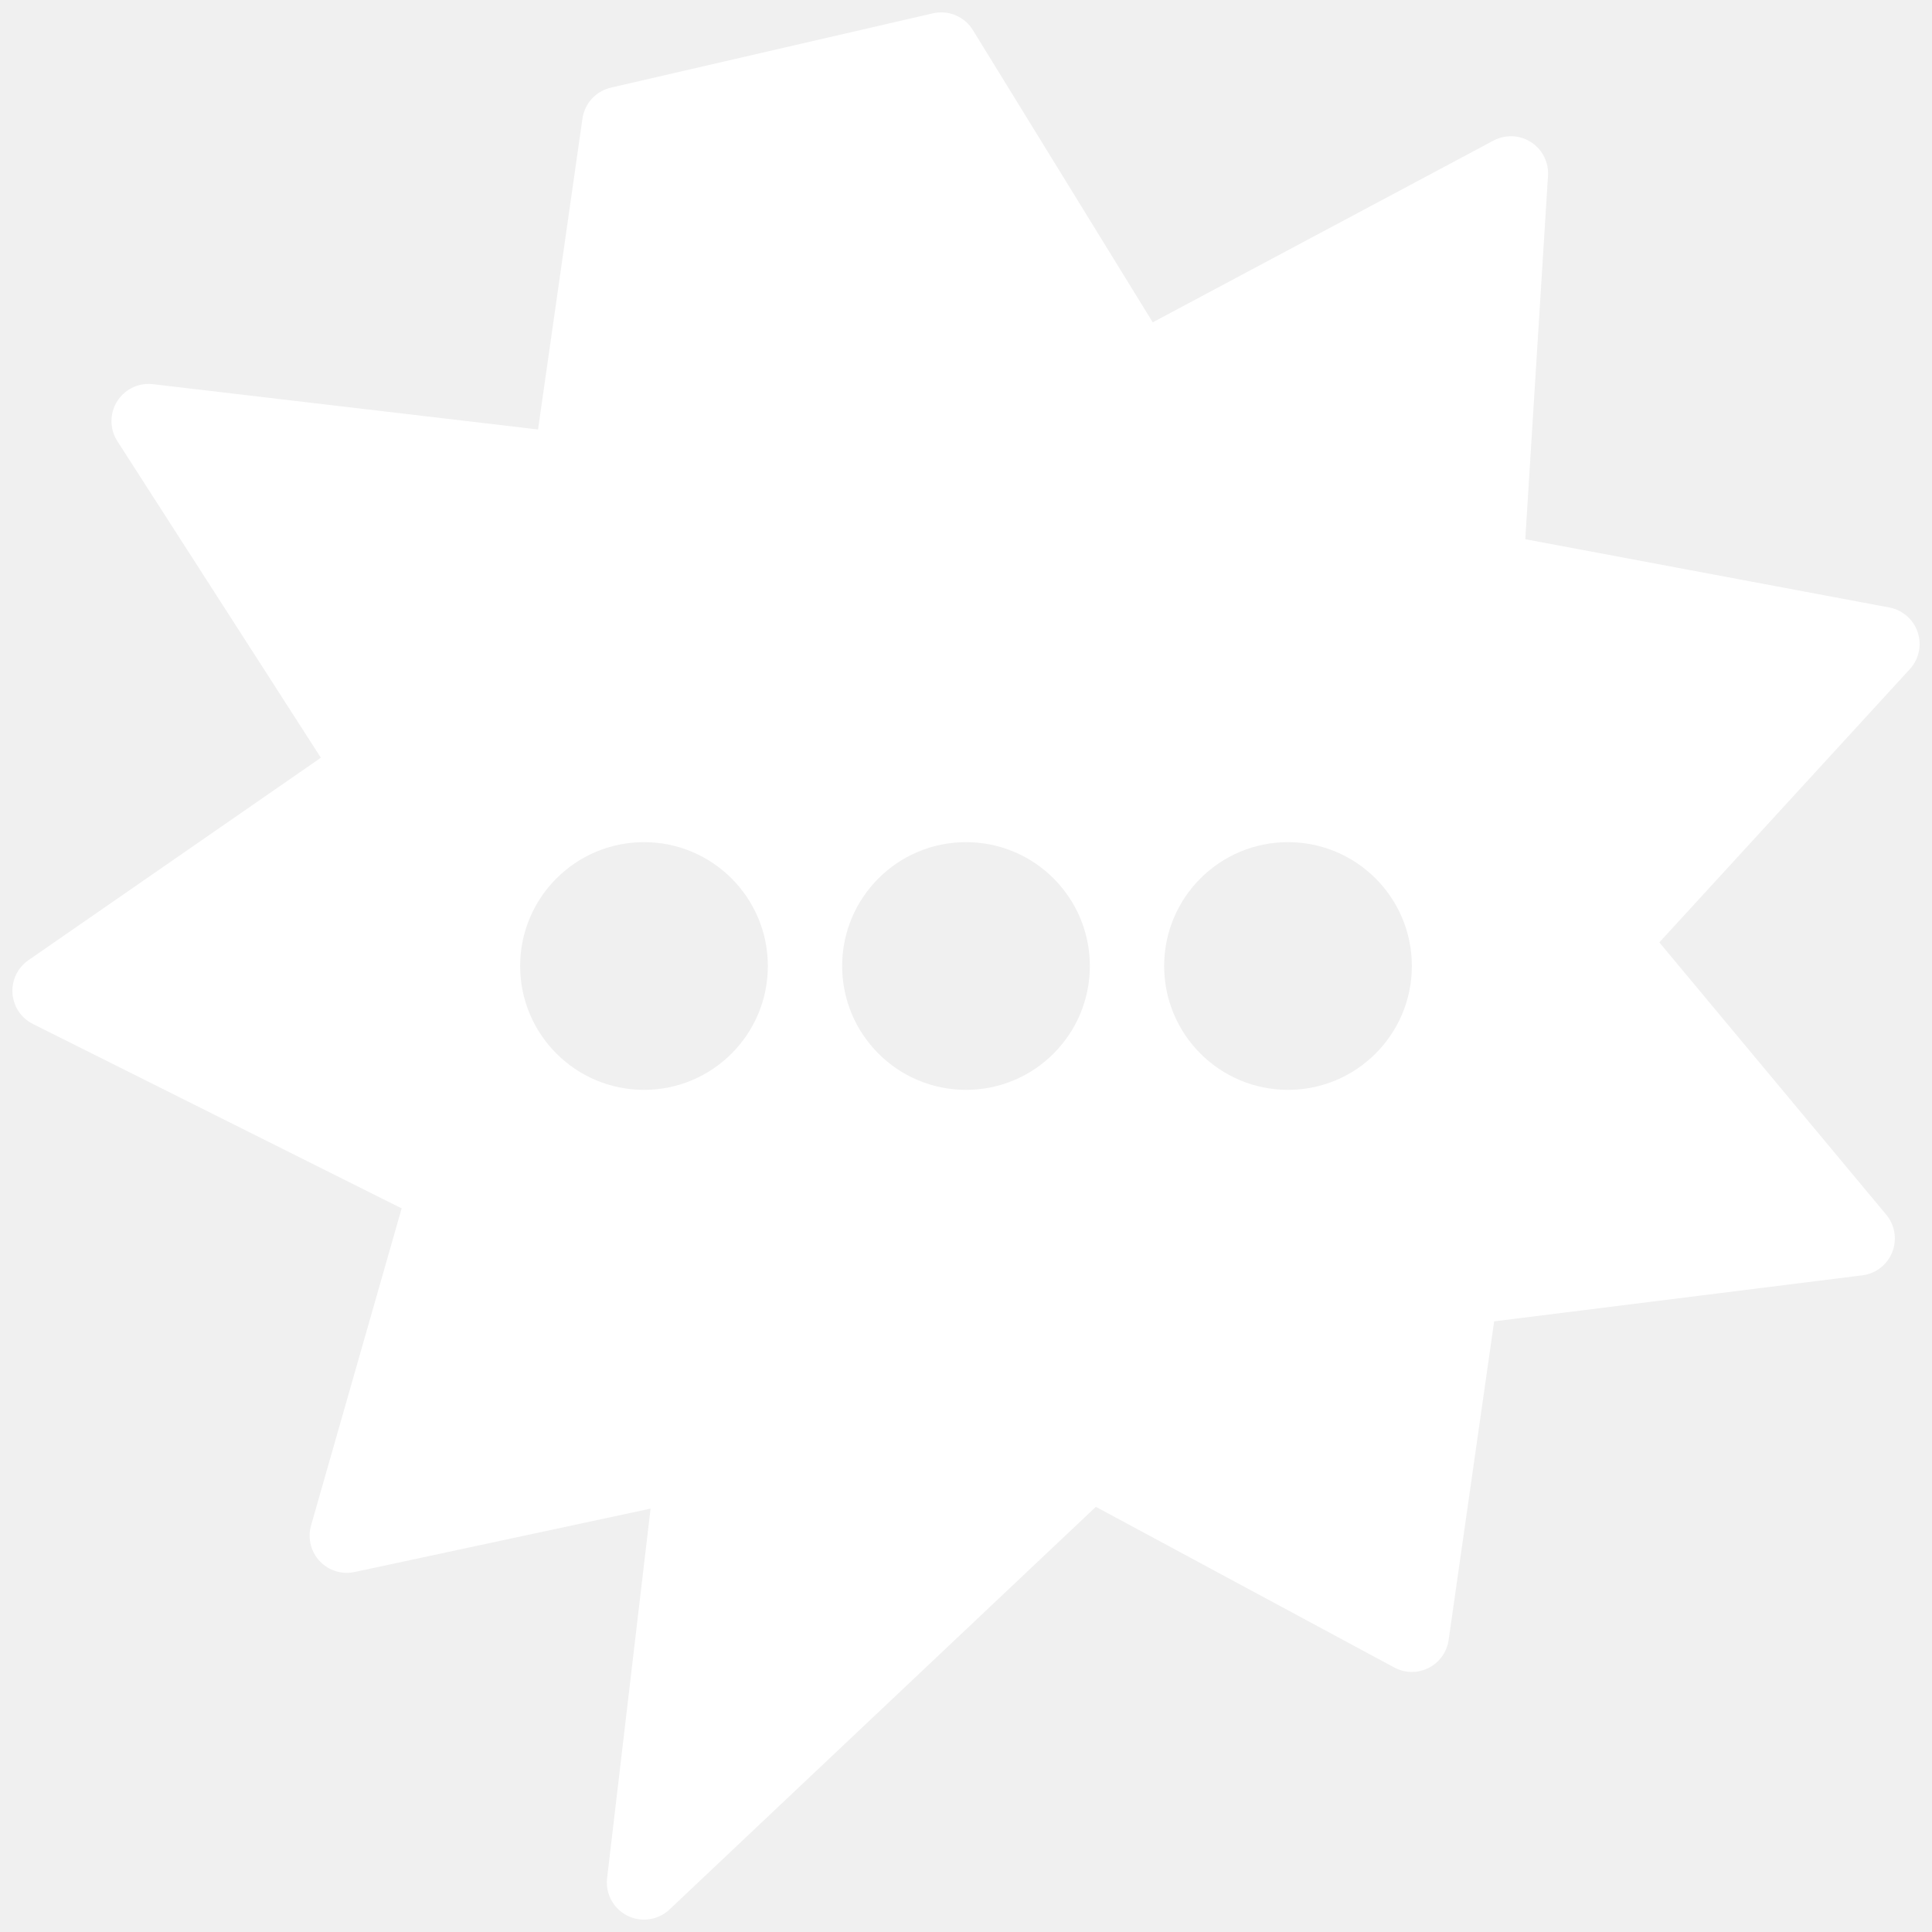
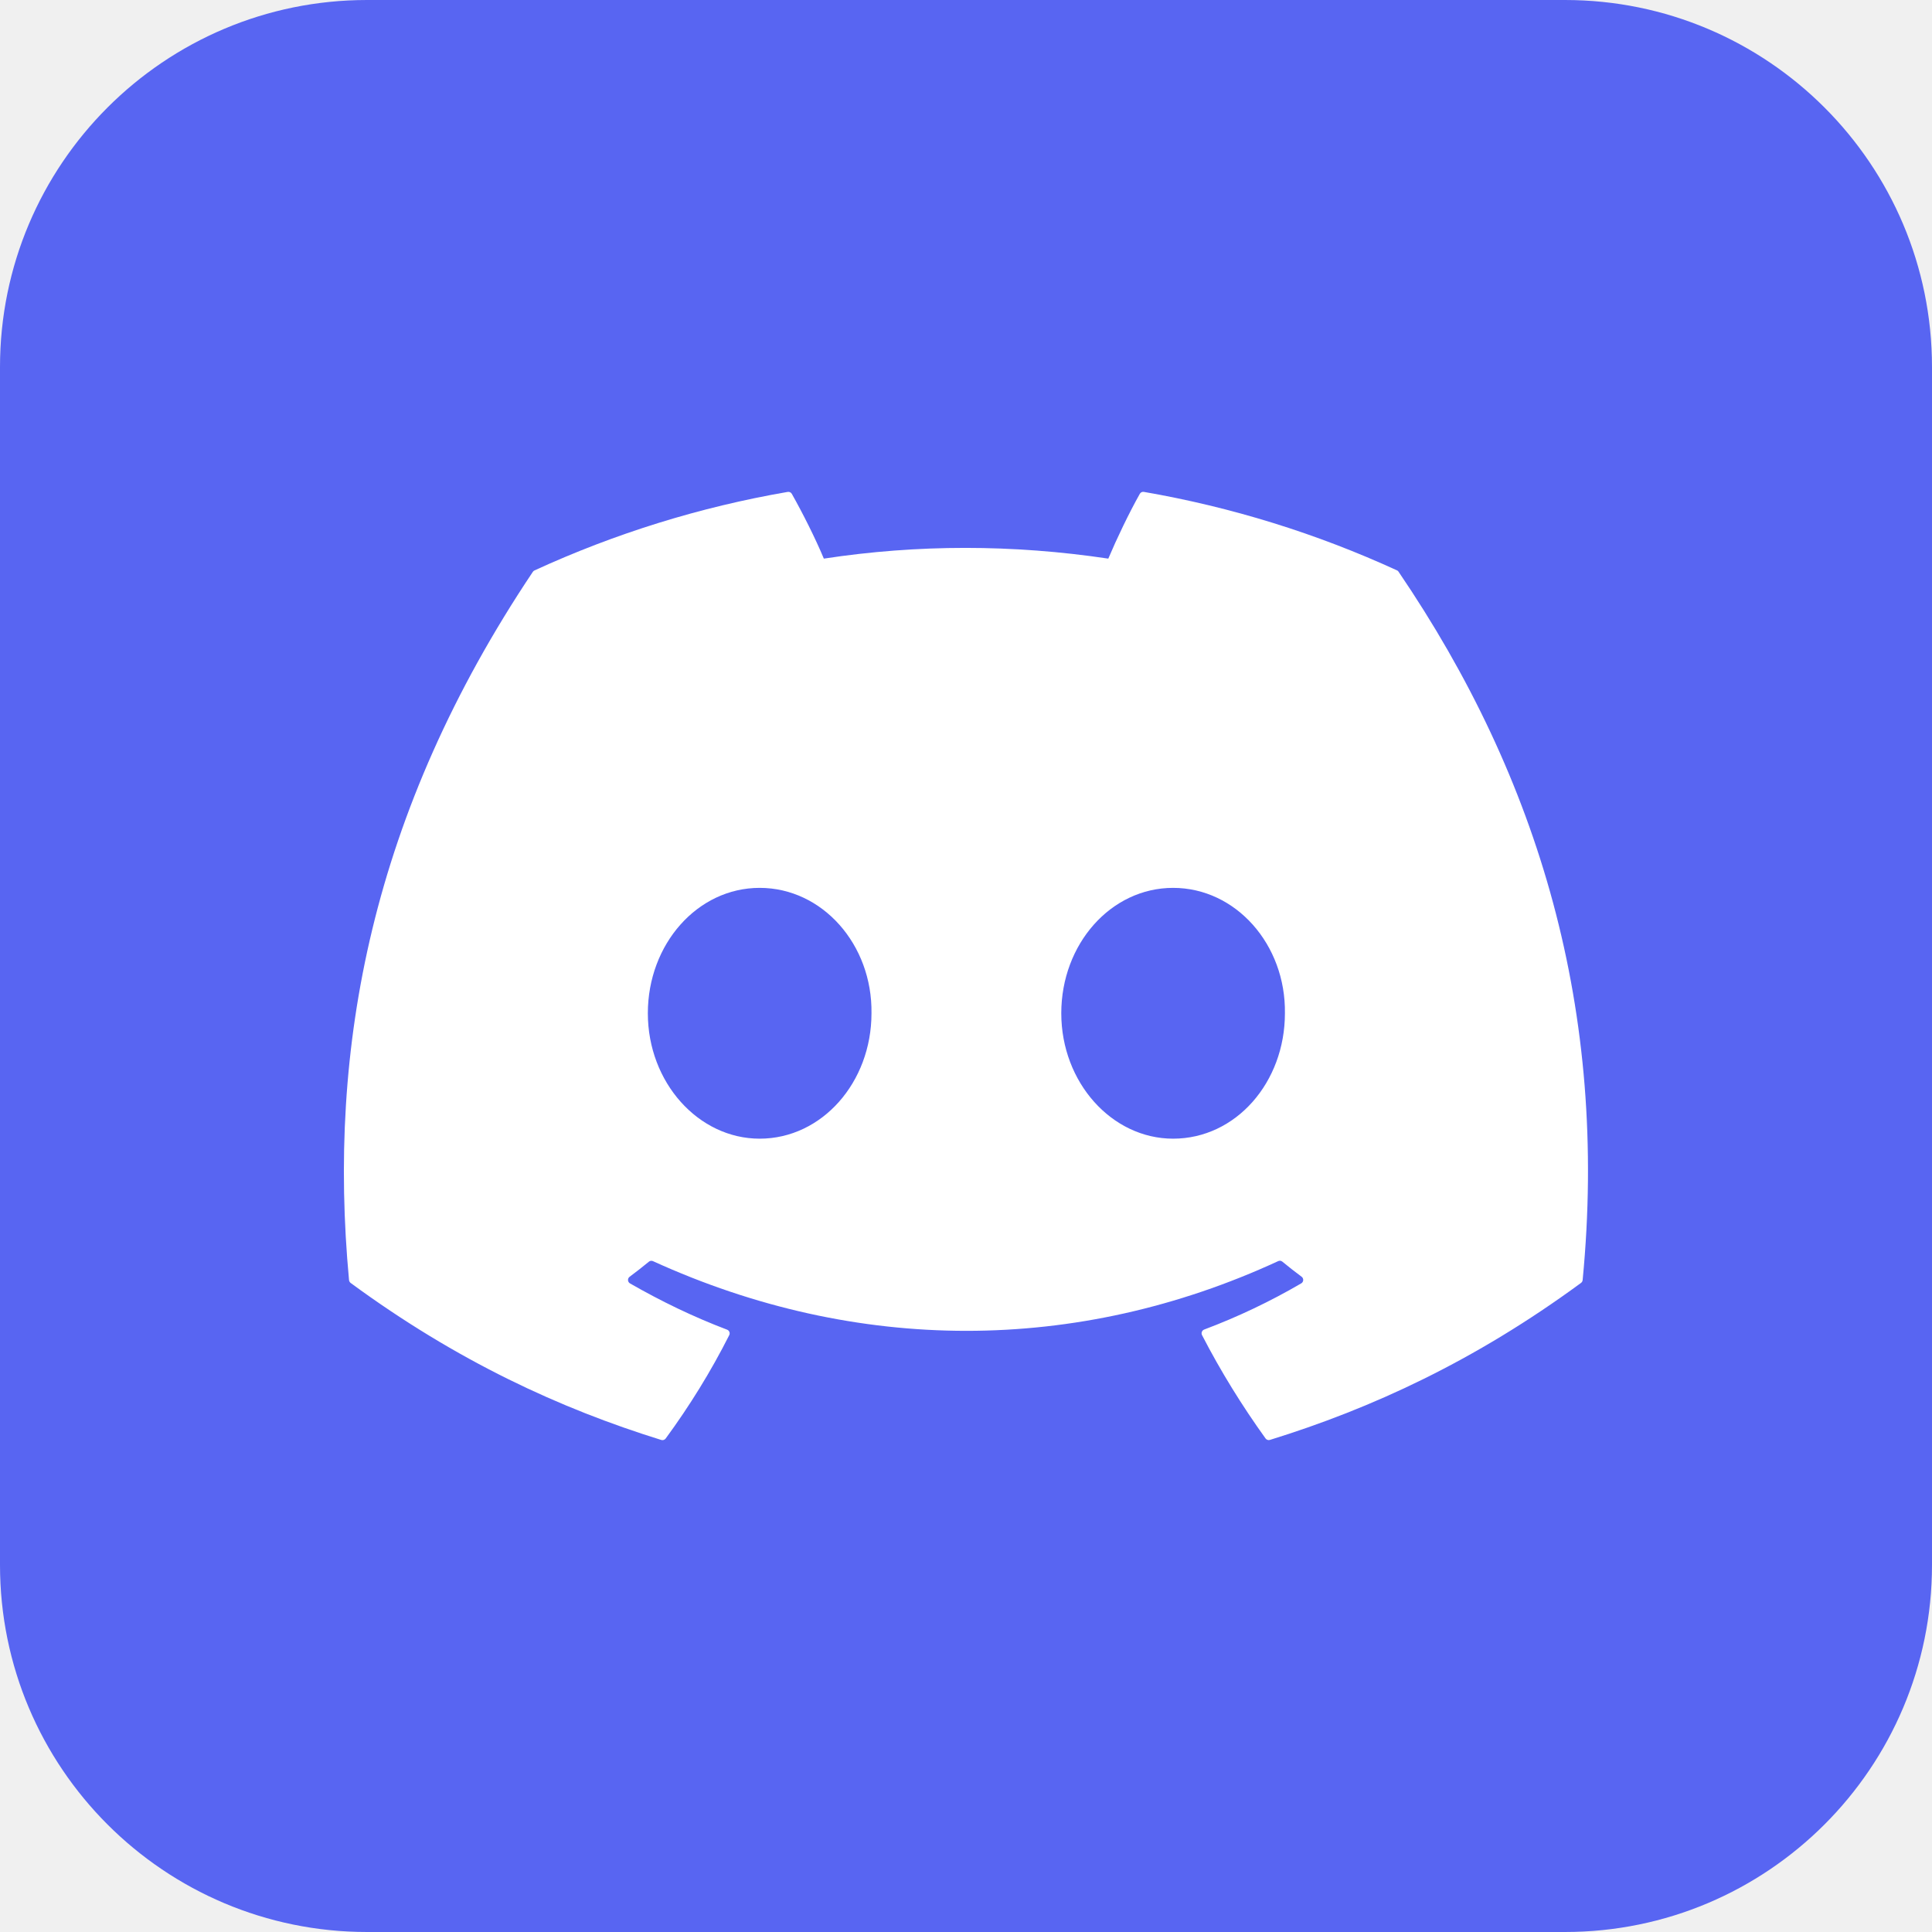
- <svg xmlns="http://www.w3.org/2000/svg" width="24" height="24" viewBox="12 12 78 78">
-   <mask id="dots">
-     <path fill="#fff" stroke="#fff" stroke-width="3" stroke-linejoin="round" d="M50,14 L58,27 L73,19 L72,35 L88,38 L77,50 L87,62 L71,64 L69,78 L56,71 L38,88 L40,71 L26,74 L30,60 L14,52 L27,43 L18,29 L35,31 L37,17 Z" />
-     <circle cx="38" cy="51" r="5" />
-     <circle cx="51" cy="51" r="5" />
-     <circle cx="64" cy="51" r="5" />
-   </mask>
-   <rect x="0" y="0" width="100" height="100" fill="#fff" mask="url(#dots)" />
+ <svg xmlns="http://www.w3.org/2000/svg" width="24" height="24" viewBox="0 0 100 100">
+   <rect x="0" y="0" width="100" height="100" rx="19" fill="#5865f2" />
+   <path fill="#ffffff" transform="translate(17.8 17.8) scale(2.6833)" d="M20.317 4.37a19.791 19.791 0 00-4.885-1.515.074.074 0 00-.079.037c-.211.375-.445.865-.608 1.25-1.845-.276-3.68-.276-5.487 0-.164-.393-.406-.874-.618-1.25a.077.077 0 00-.079-.037 19.736 19.736 0 00-4.885 1.515.07.07 0 00-.032.028C.533 9.046-.319 13.58.099 18.058a.082.082 0 00.031.056c2.053 1.508 4.041 2.423 5.993 3.029a.078.078 0 00.084-.028c.462-.63.873-1.295 1.226-1.994a.076.076 0 00-.042-.106c-.653-.248-1.274-.549-1.872-.892a.077.077 0 01-.008-.128c.126-.094.252-.192.372-.291a.074.074 0 01.078-.011c3.928 1.793 8.18 1.793 12.061 0a.074.074 0 01.079.009c.12.099.246.198.373.292a.077.077 0 01-.007.128 12.299 12.299 0 01-1.873.891.077.077 0 00-.041.107c.36.698.772 1.363 1.225 1.993a.076.076 0 00.084.029c1.961-.607 3.95-1.522 6.002-3.029a.077.077 0 00.031-.055c.5-5.177-.838-9.674-3.549-13.66a.061.061 0 00-.031-.029zM8.02 15.331c-1.183 0-2.157-1.086-2.157-2.419 0-1.333.956-2.419 2.157-2.419 1.211 0 2.176 1.095 2.157 2.419 0 1.333-.956 2.419-2.157 2.419zm7.975 0c-1.183 0-2.157-1.086-2.157-2.419 0-1.333.955-2.419 2.157-2.419 1.211 0 2.176 1.095 2.157 2.419 0 1.333-.946 2.419-2.157 2.419Z" />
</svg>
